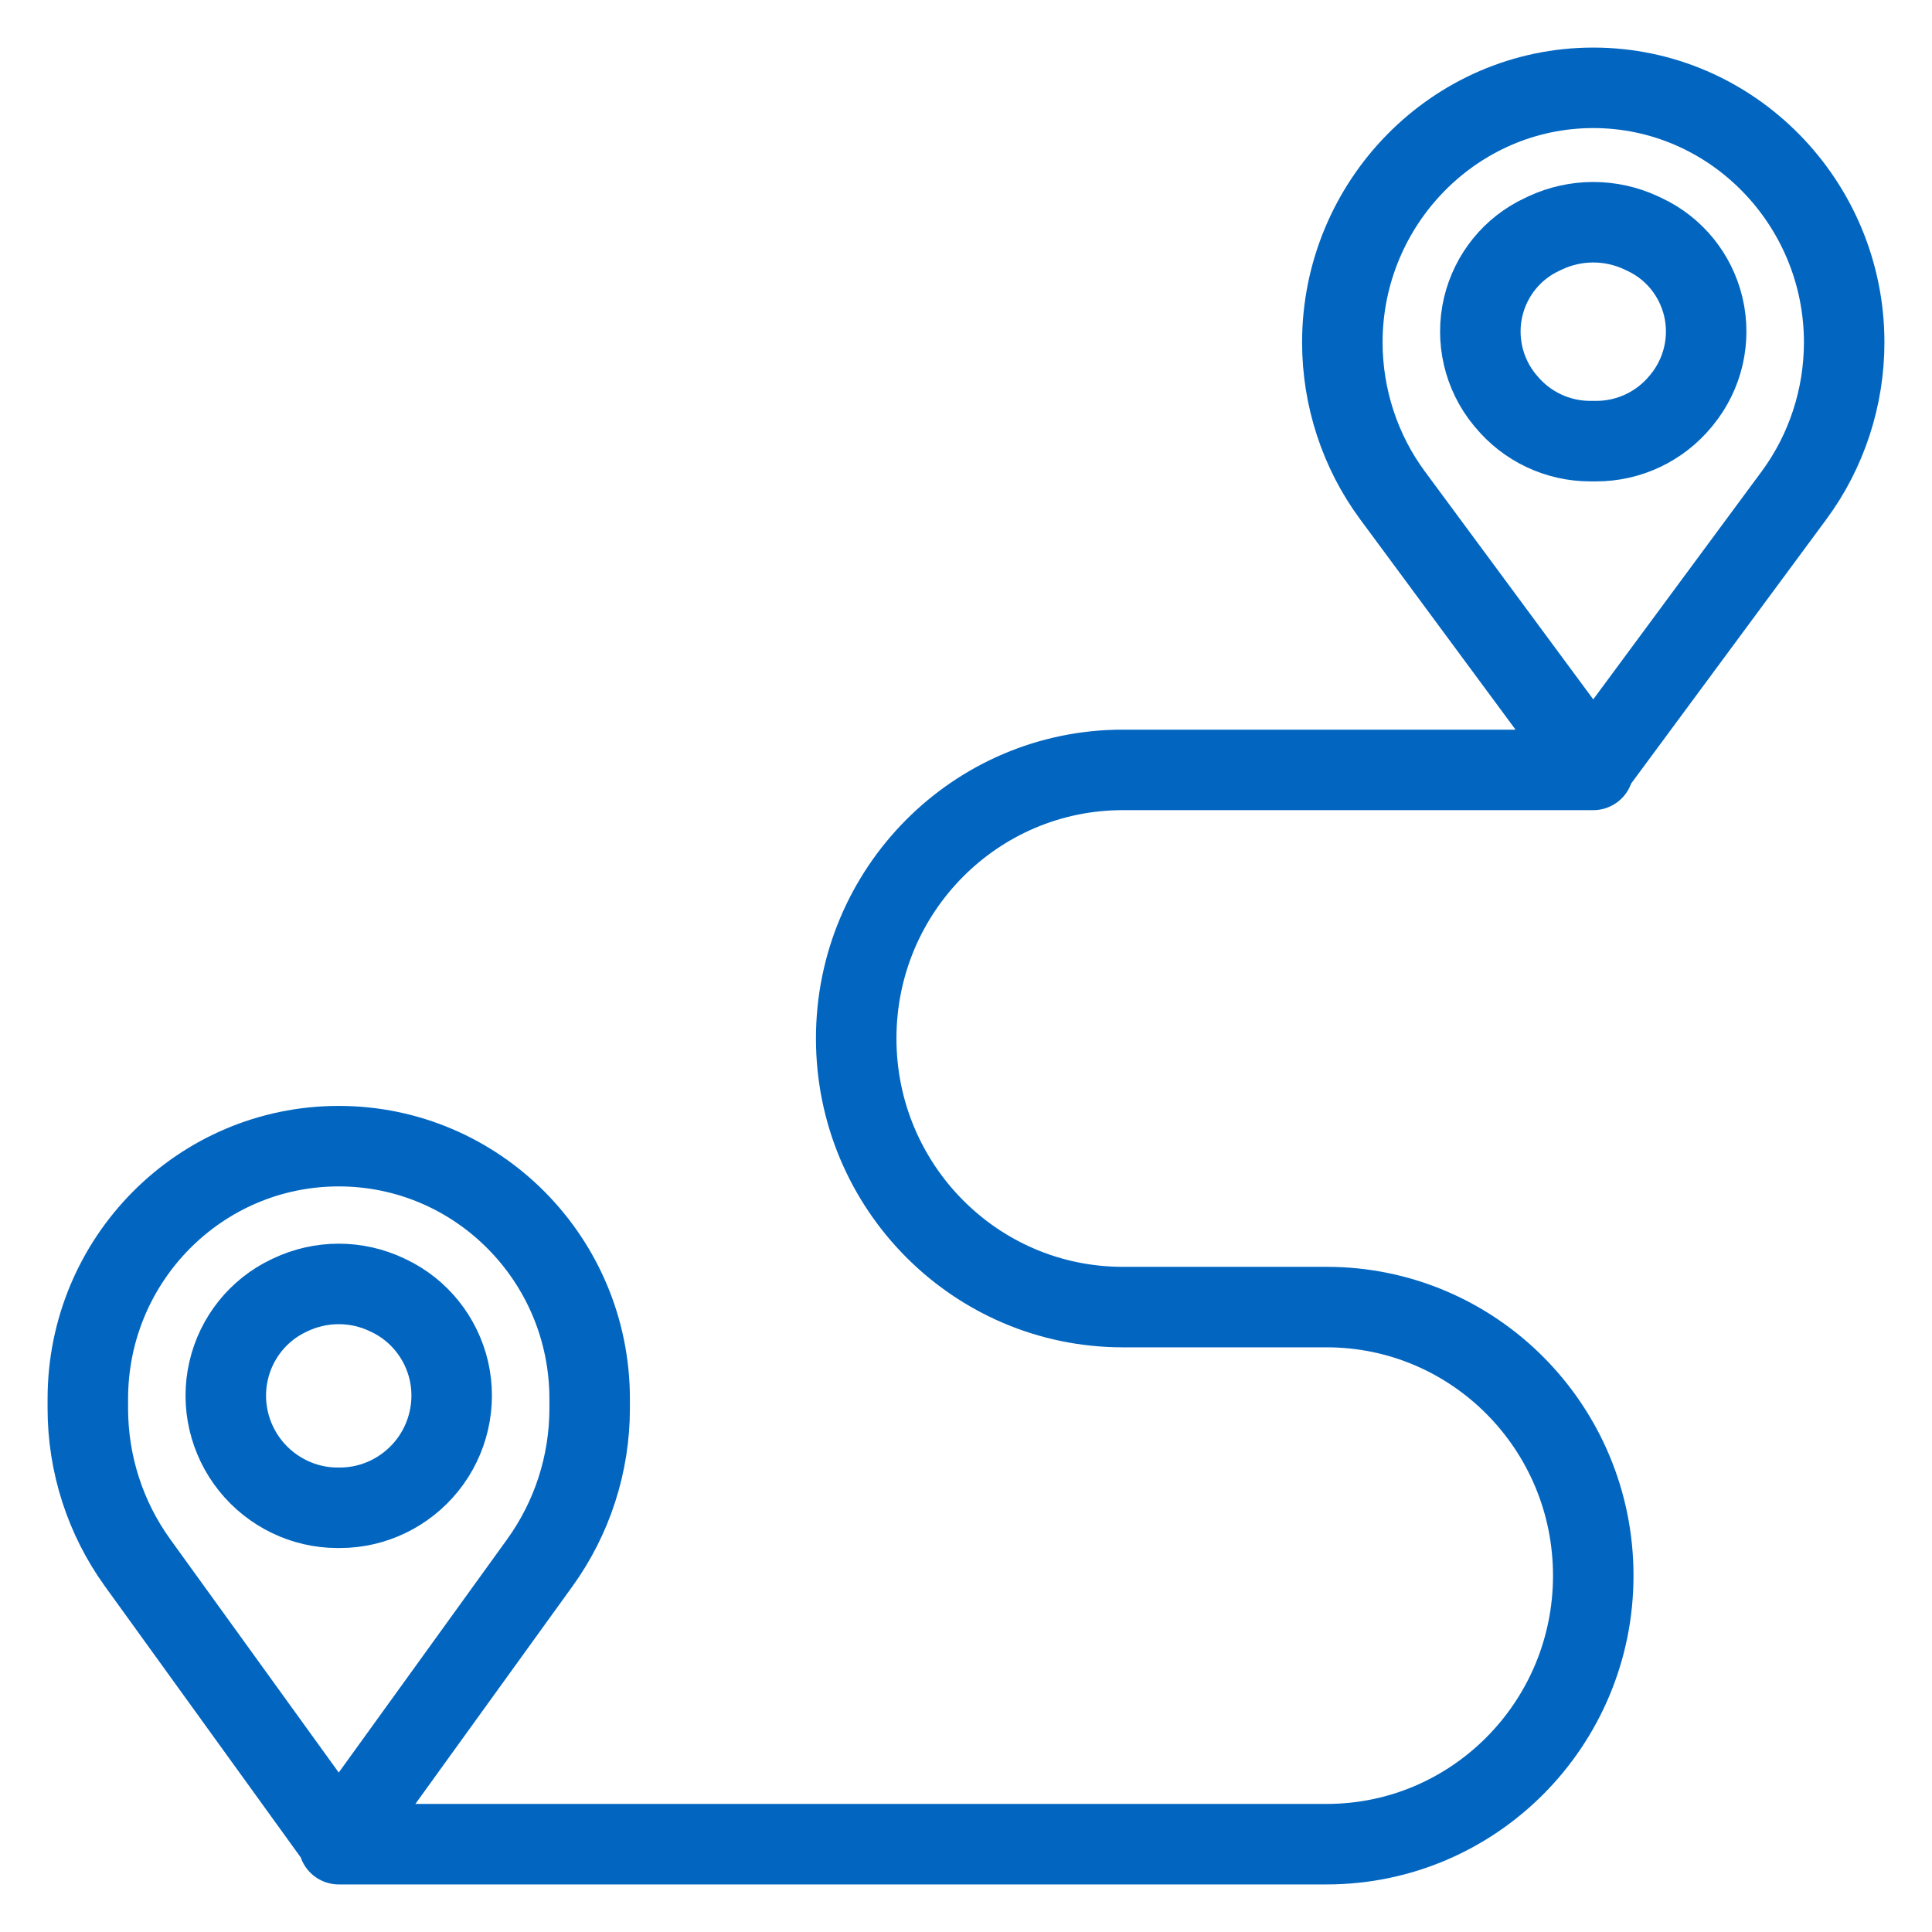
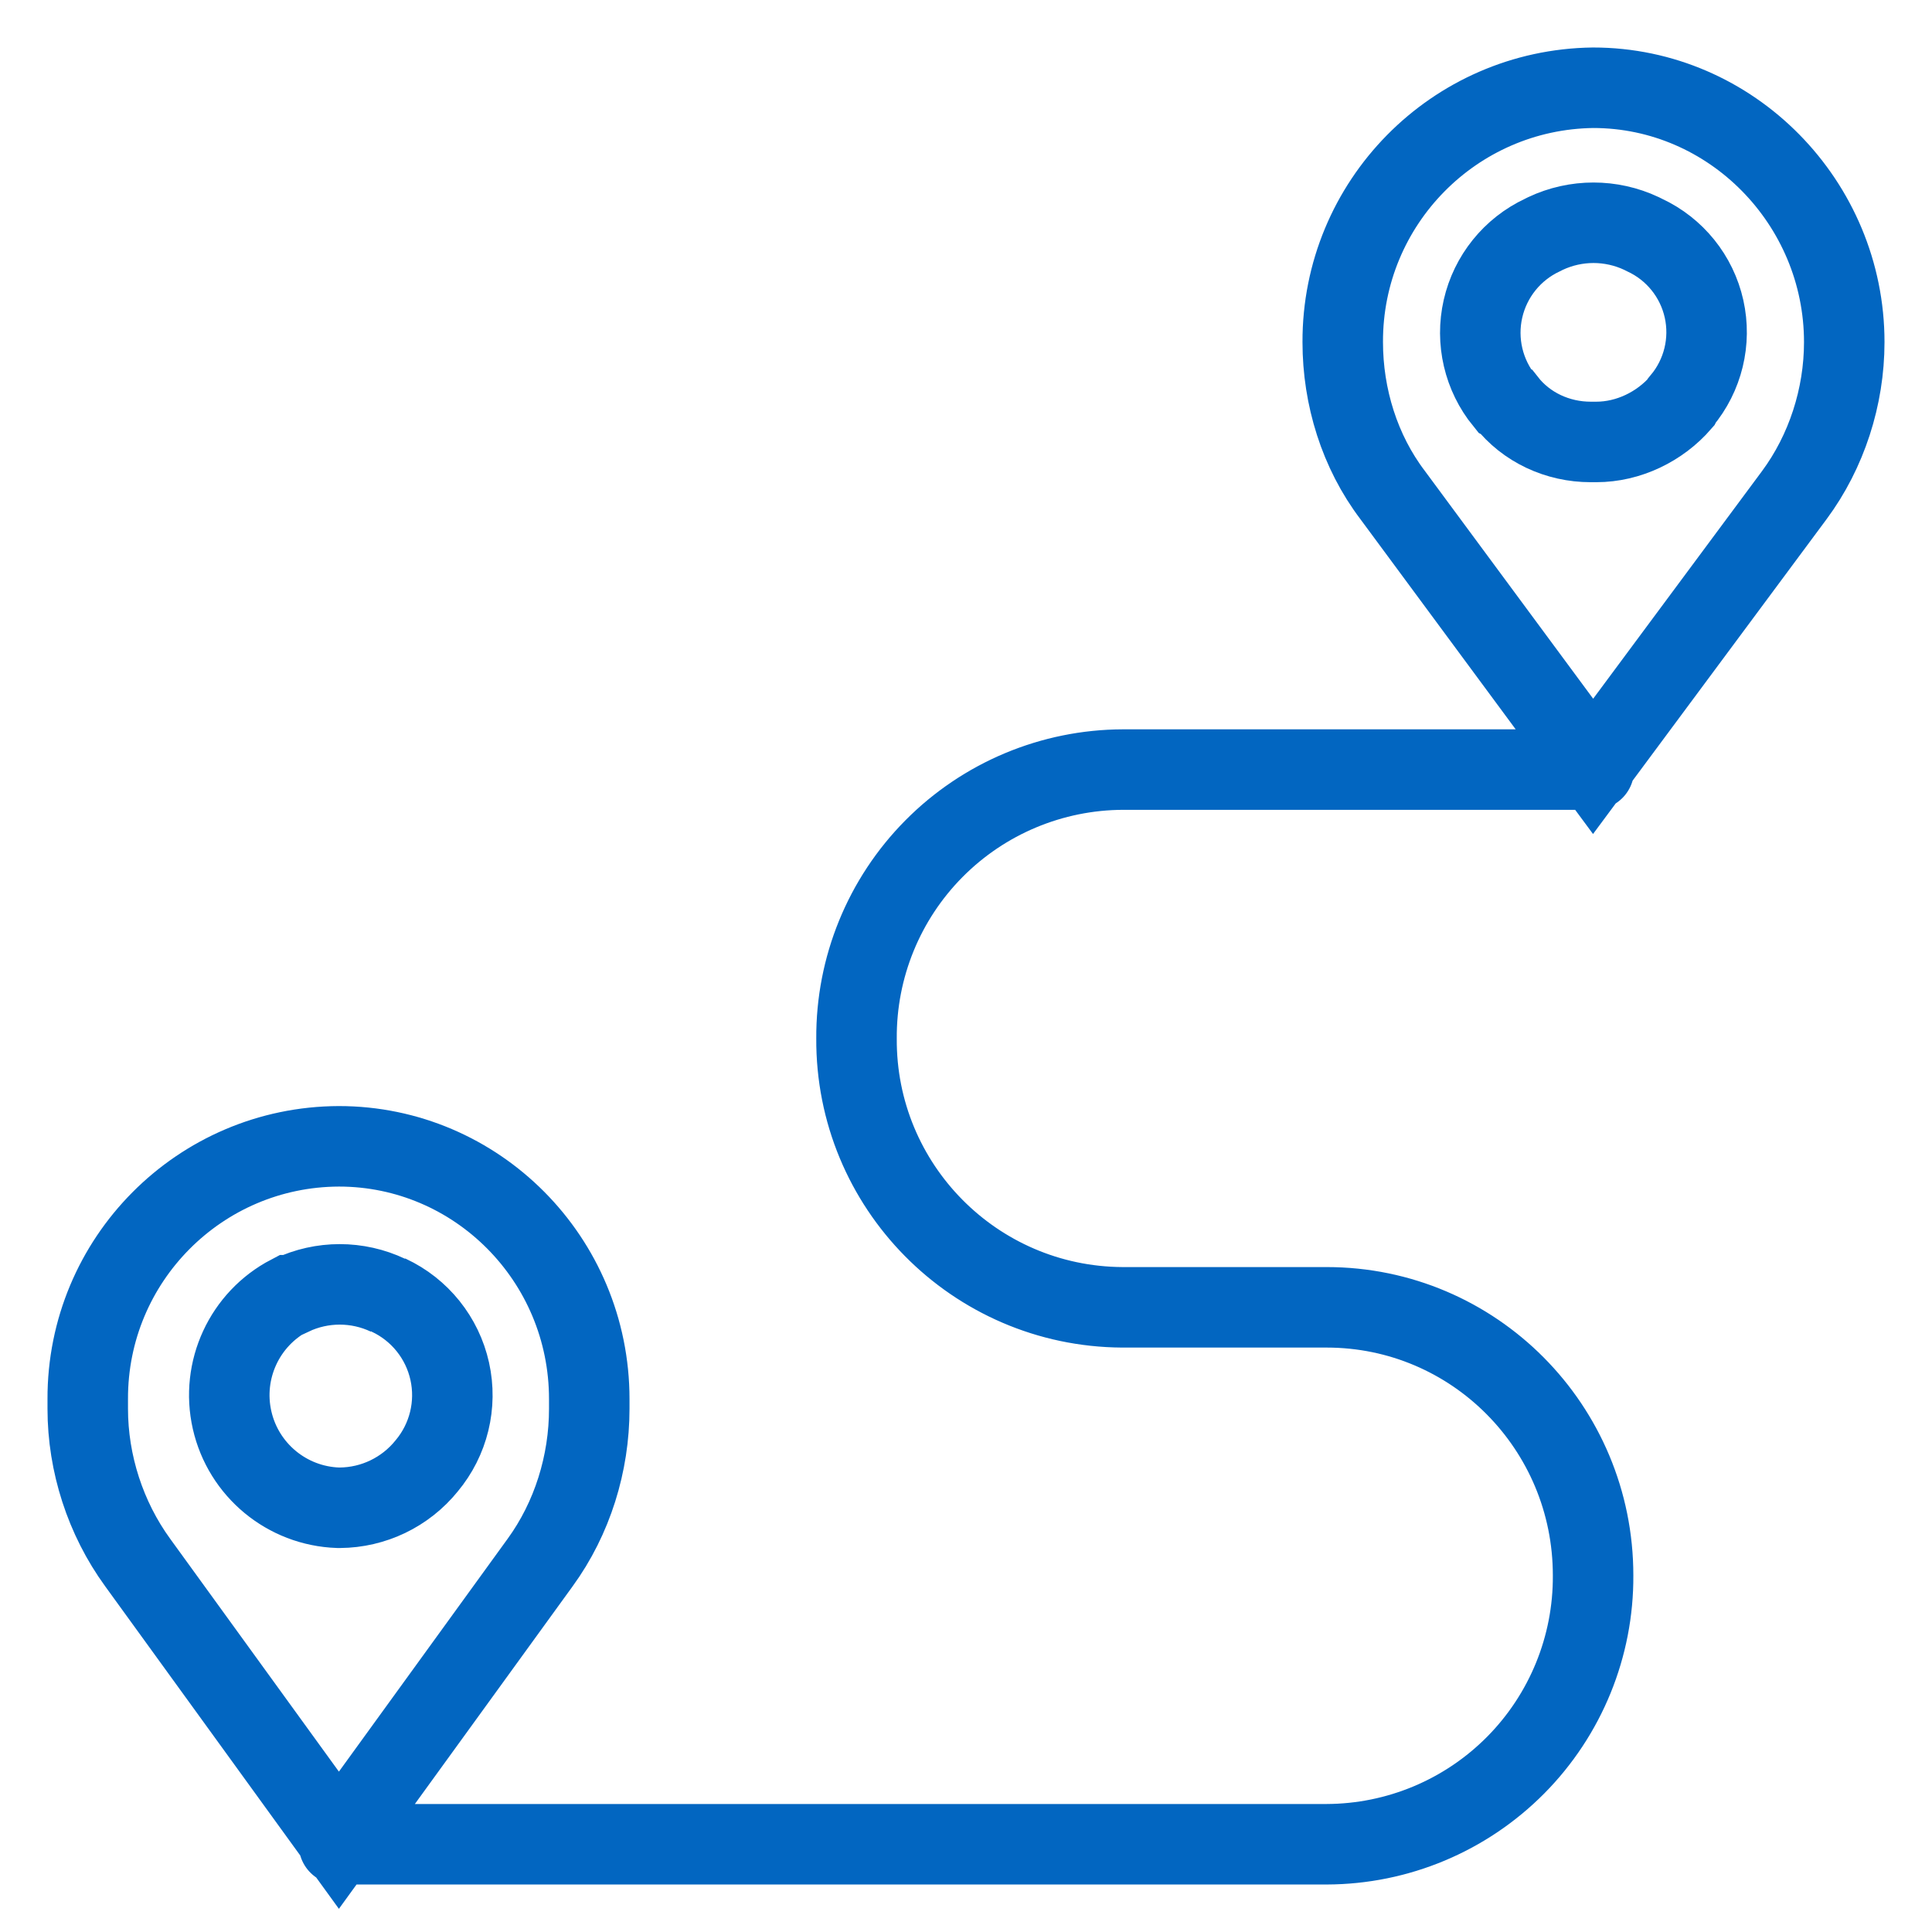
- <svg xmlns="http://www.w3.org/2000/svg" width="24" height="24" viewBox="0 0 24 24" fill="none">
+ <svg xmlns="http://www.w3.org/2000/svg" width="24" height="24" fill="none">
  <g clip-path="url(#clip0_13541_694)">
-     <path d="M19.792 9.564H13.948C12.119 9.564 10.636 11.058 10.636 12.9C10.636 14.743 12.119 16.237 13.948 16.237H16.48C18.309 16.237 19.792 17.73 19.792 19.573C19.792 21.415 18.309 22.909 16.48 22.909H4.208M7.325 17.378C7.325 15.644 5.929 14.238 4.208 14.238C2.486 14.238 1.091 15.644 1.091 17.378V17.496C1.091 18.185 1.307 18.856 1.709 19.413L4.202 22.865C4.205 22.869 4.211 22.869 4.214 22.865L6.706 19.413C7.108 18.856 7.325 18.185 7.325 17.496V17.378ZM4.81 16.086L4.829 16.095C5.206 16.274 5.481 16.618 5.576 17.027C5.671 17.442 5.569 17.88 5.303 18.21C5.04 18.537 4.642 18.73 4.224 18.73H4.191C3.774 18.73 3.376 18.537 3.113 18.21C2.847 17.88 2.744 17.442 2.84 17.027C2.934 16.618 3.209 16.274 3.586 16.095L3.605 16.086C3.987 15.904 4.429 15.904 4.81 16.086ZM22.909 4.253C22.909 2.519 21.514 1.091 19.792 1.091C18.071 1.091 16.675 2.519 16.675 4.253C16.675 4.935 16.893 5.605 17.297 6.152L19.786 9.521C19.789 9.525 19.795 9.525 19.798 9.521L22.287 6.152C22.691 5.605 22.909 4.935 22.909 4.253ZM20.386 2.892L20.428 2.912C20.796 3.083 21.065 3.415 21.159 3.811C21.255 4.218 21.155 4.647 20.89 4.969L20.877 4.985C20.618 5.299 20.234 5.48 19.829 5.48H19.755C19.35 5.48 18.966 5.299 18.708 4.985L18.694 4.969C18.429 4.647 18.329 4.218 18.425 3.811C18.519 3.415 18.788 3.083 19.156 2.912L19.198 2.892C19.575 2.717 20.009 2.717 20.386 2.892Z" stroke="#0266C1" stroke-linecap="round" />
+     <path d="M19.8 9.56h-5.85a3.32 3.32 0 0 0-3.31 3.34 3.32 3.32 0 0 0 3.3 3.34h2.54c1.83 0 3.31 1.49 3.31 3.33a3.32 3.32 0 0 1-3.31 3.34H4.21m3.11-5.53c0-1.74-1.4-3.14-3.11-3.14a3.13 3.13 0 0 0-3.12 3.14v.12c0 .68.22 1.36.62 1.91l2.5 3.45s0 0 0 0l2.5-3.45c.4-.55.61-1.23.61-1.91v-.12Zm-2.51-1.3.02.01a1.37 1.37 0 0 1 .47 2.12 1.4 1.4 0 0 1-1.08.52H4.2a1.4 1.4 0 0 1-.6-2.64h.02a1.4 1.4 0 0 1 1.2 0Zm18.1-11.83c0-1.73-1.4-3.16-3.12-3.16a3.15 3.15 0 0 0-3.11 3.16c0 .68.21 1.36.62 1.9l2.49 3.37s0 0 0 0l2.5-3.37c.4-.54.62-1.22.62-1.9ZM20.39 2.9l.04.02a1.33 1.33 0 0 1 .46 2.06l-.01.02c-.26.3-.65.49-1.05.49h-.07c-.41 0-.8-.18-1.05-.5l-.02-.01a1.34 1.34 0 0 1 .47-2.06l.04-.02a1.4 1.4 0 0 1 1.19 0Z" stroke="#0266C1" stroke-linecap="round" />
  </g>
</svg>
